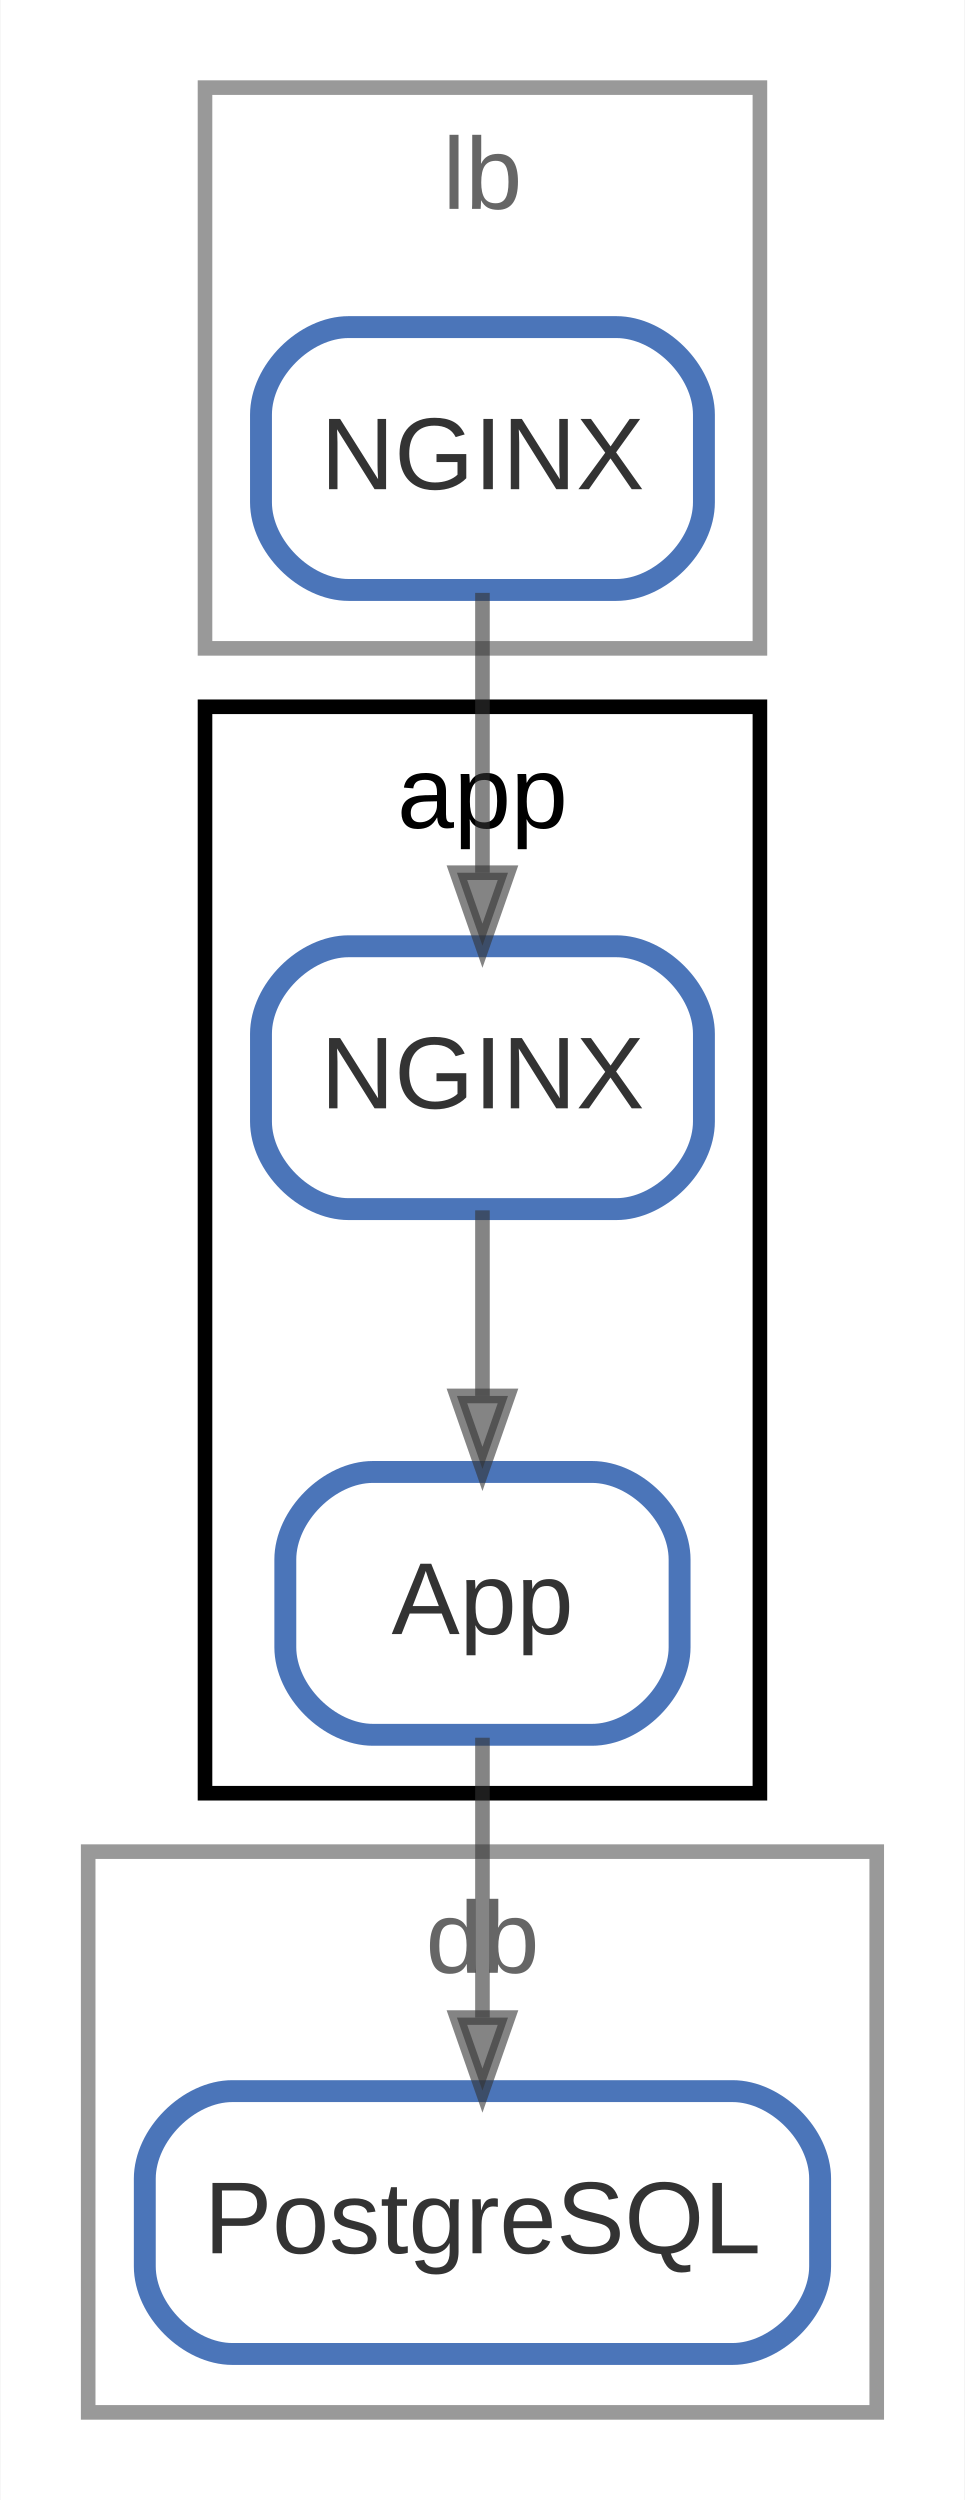
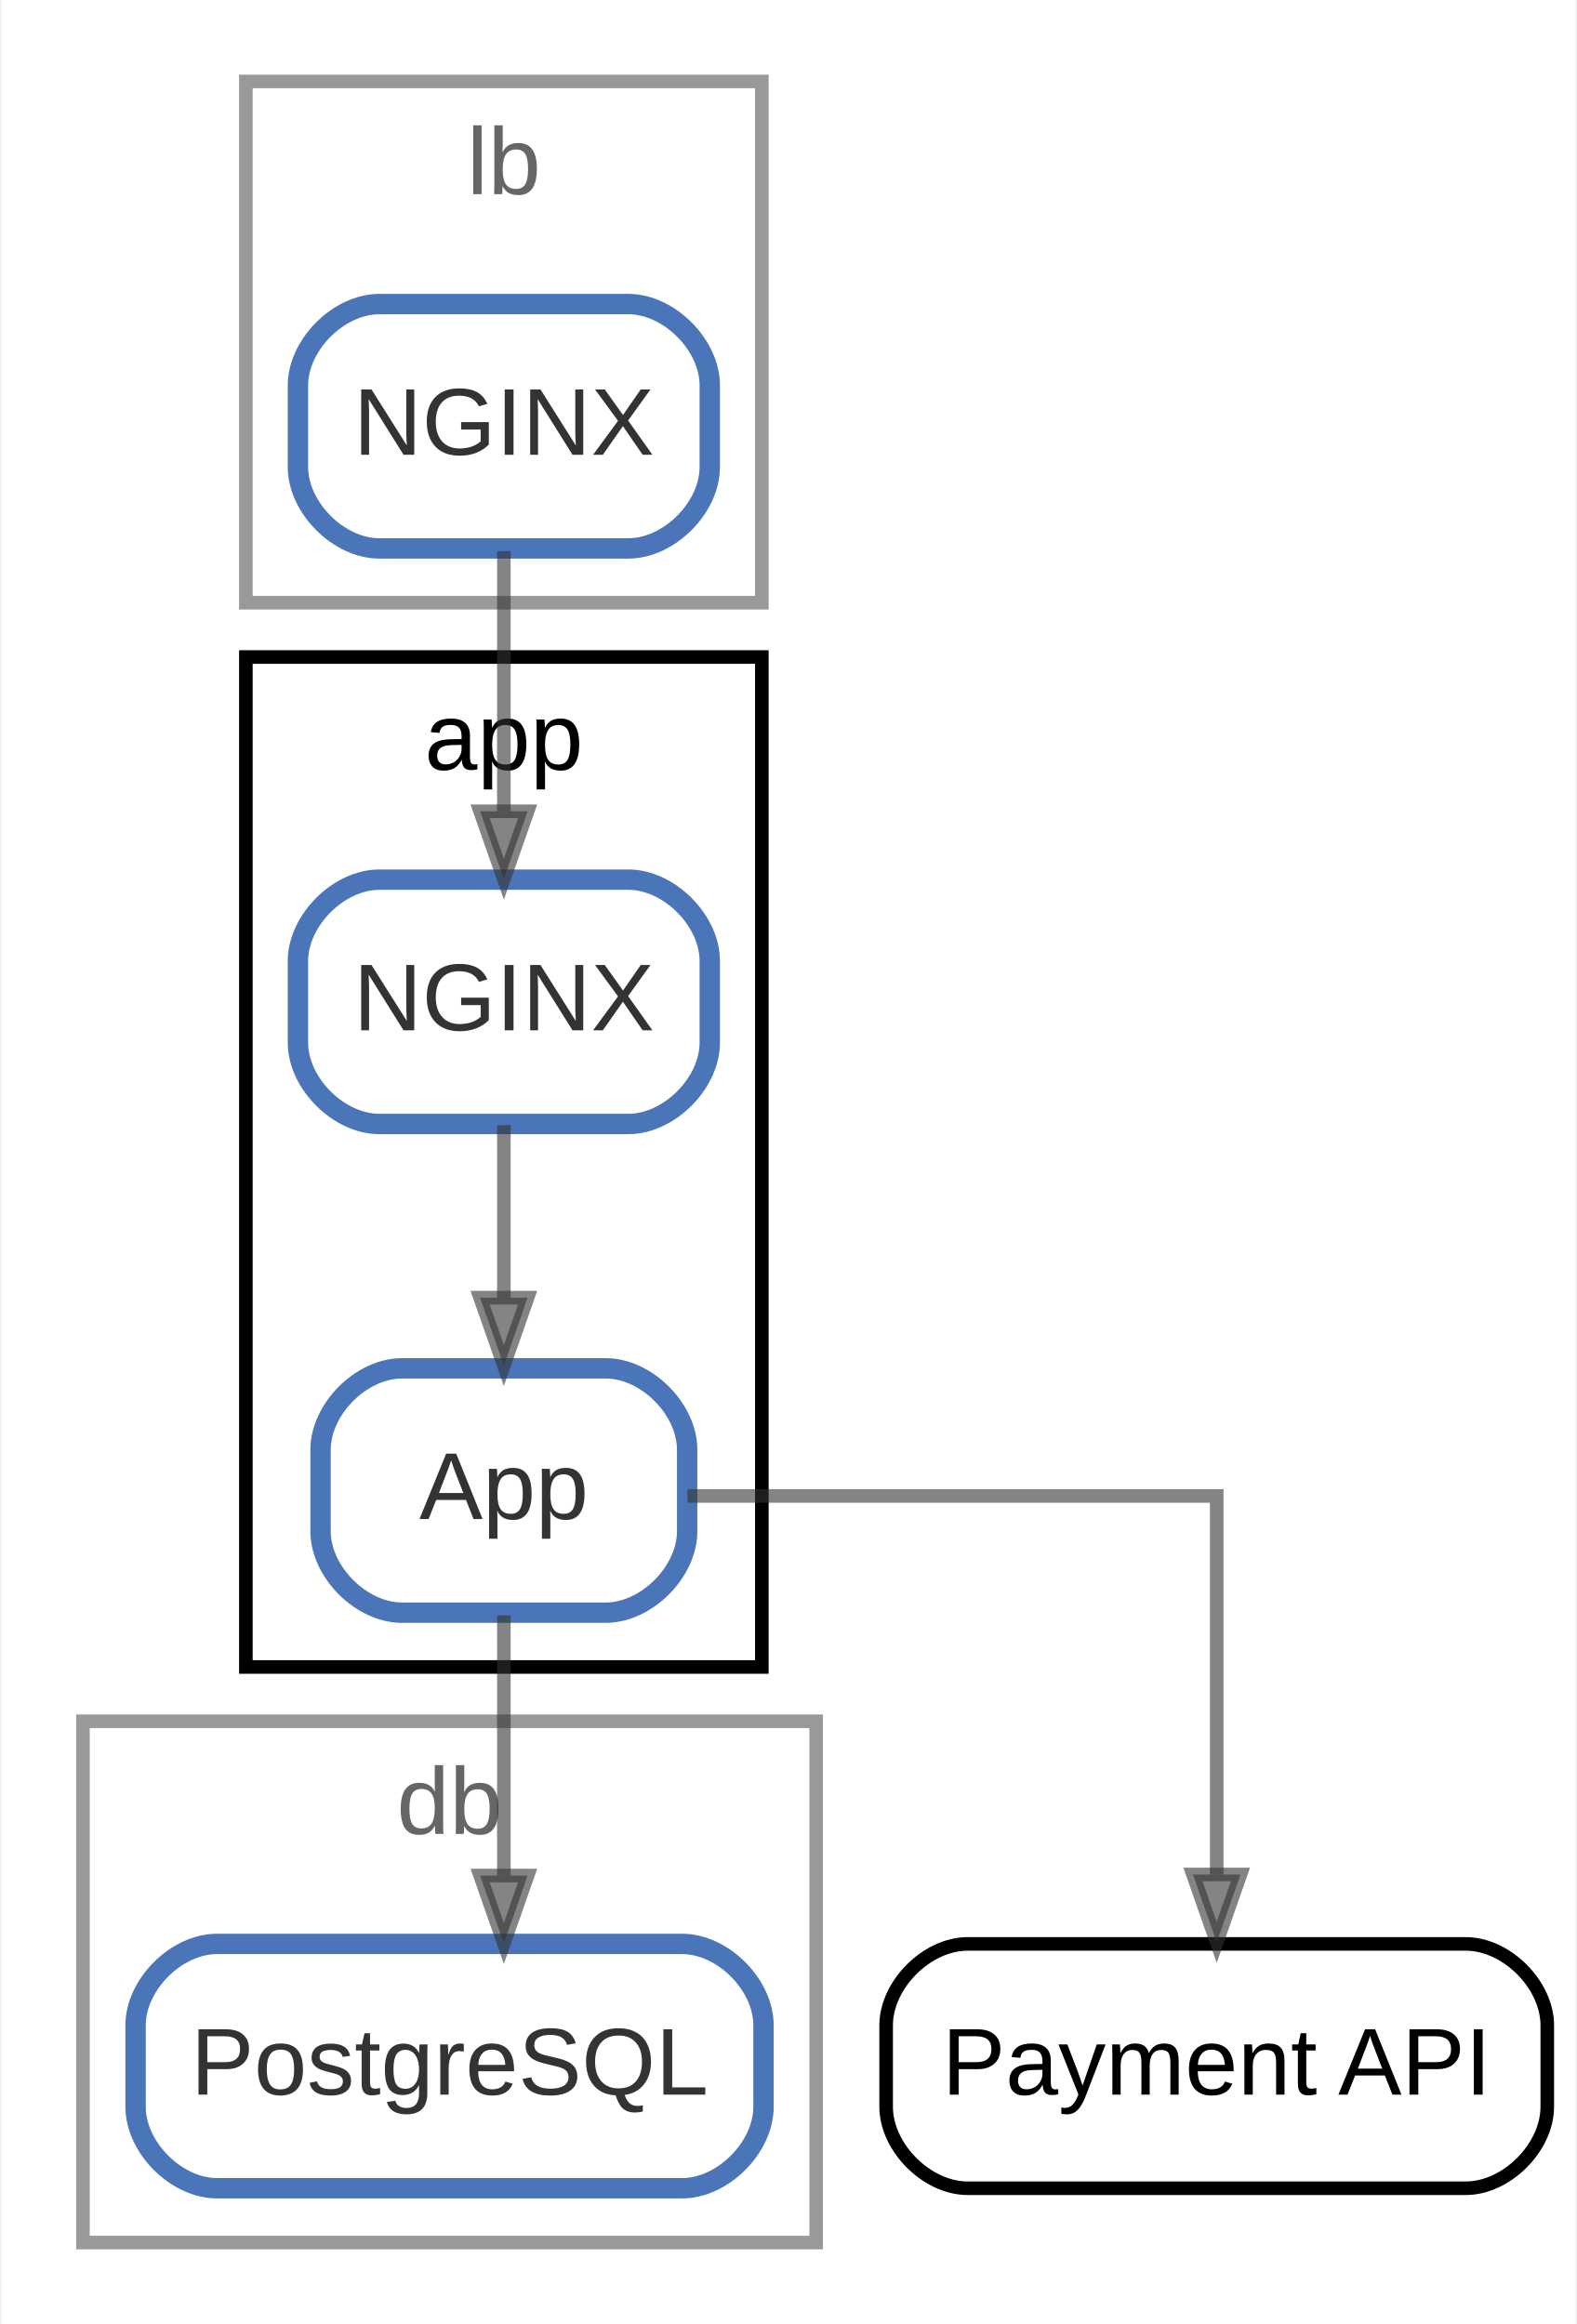
- <svg xmlns="http://www.w3.org/2000/svg" width="132pt" height="342pt" viewBox="0.00 0.00 132.00 342.40">
+ <svg xmlns="http://www.w3.org/2000/svg" width="232pt" height="342pt" viewBox="0.00 0.00 231.84 342.40">
  <g id="graph0" class="graph" transform="scale(1 1) rotate(0) translate(4 338.4)">
-     <polygon fill="#ffffff" stroke="transparent" points="-4,4 -4,-338.4 128,-338.4 128,4 -4,4" />
+     <polygon fill="#ffffff" stroke="transparent" points="-4,4 -4,-338.4 227.845,-338.4 227.845,4 -4,4" />
    <g id="clust3" class="cluster">
      <polygon fill="none" stroke="#999999" stroke-width="2" points="8,-8 8,-84.8 116,-84.8 116,-8 8,-8" />
      <text text-anchor="middle" x="62" y="-68.2" font-family="Arial" font-size="14.00" fill="#666666">db</text>
    </g>
    <g id="clust2" class="cluster">
-       <polygon fill="none" stroke="#999999" stroke-width="2" points="24,-249.6 24,-326.4 100,-326.4 100,-249.6 24,-249.6" />
-       <text text-anchor="middle" x="62" y="-309.8" font-family="Arial" font-size="14.00" fill="#666666">lb</text>
+       <polygon fill="none" stroke="#999999" stroke-width="2" points="32,-249.6 32,-326.4 108,-326.4 108,-249.6 32,-249.6" />
+       <text text-anchor="middle" x="70" y="-309.8" font-family="Arial" font-size="14.00" fill="#666666">lb</text>
    </g>
    <g id="clust1" class="cluster">
-       <polygon fill="none" stroke="#000000" stroke-width="2" points="24,-92.8 24,-241.6 100,-241.6 100,-92.8 24,-92.8" />
-       <text text-anchor="middle" x="62" y="-225" font-family="Arial" font-size="14.00" fill="#000000">app</text>
+       <polygon fill="none" stroke="#000000" stroke-width="2" points="32,-92.8 32,-241.6 108,-241.6 108,-92.8 32,-92.8" />
+       <text text-anchor="middle" x="70" y="-225" font-family="Arial" font-size="14.00" fill="#000000">app</text>
    </g>
    <g id="node1" class="node">
-       <path fill="#ffffff" stroke="#4b75b9" stroke-width="3" d="M80.332,-208.8C80.332,-208.8 43.668,-208.8 43.668,-208.8 37.668,-208.8 31.668,-202.8 31.668,-196.8 31.668,-196.8 31.668,-184.8 31.668,-184.8 31.668,-178.8 37.668,-172.8 43.668,-172.8 43.668,-172.8 80.332,-172.8 80.332,-172.8 86.332,-172.8 92.332,-178.8 92.332,-184.8 92.332,-184.8 92.332,-196.8 92.332,-196.8 92.332,-202.8 86.332,-208.8 80.332,-208.8" />
-       <text text-anchor="middle" x="62" y="-186.6" font-family="Arial" font-size="14.00" fill="#333333">NGINX</text>
+       <path fill="#ffffff" stroke="#4b75b9" stroke-width="3" d="M88.332,-208.8C88.332,-208.8 51.668,-208.8 51.668,-208.8 45.668,-208.8 39.668,-202.8 39.668,-196.8 39.668,-196.8 39.668,-184.8 39.668,-184.8 39.668,-178.8 45.668,-172.8 51.668,-172.8 51.668,-172.8 88.332,-172.8 88.332,-172.8 94.332,-172.8 100.332,-178.8 100.332,-184.8 100.332,-184.8 100.332,-196.8 100.332,-196.8 100.332,-202.8 94.332,-208.8 88.332,-208.8" />
+       <text text-anchor="middle" x="70" y="-186.6" font-family="Arial" font-size="14.00" fill="#333333">NGINX</text>
    </g>
    <g id="node2" class="node">
-       <path fill="#ffffff" stroke="#4b75b9" stroke-width="3" d="M77,-136.8C77,-136.8 47,-136.8 47,-136.8 41,-136.8 35,-130.8 35,-124.8 35,-124.8 35,-112.8 35,-112.8 35,-106.8 41,-100.8 47,-100.8 47,-100.8 77,-100.8 77,-100.8 83,-100.8 89,-106.8 89,-112.8 89,-112.8 89,-124.8 89,-124.8 89,-130.8 83,-136.8 77,-136.8" />
-       <text text-anchor="middle" x="62" y="-114.6" font-family="Arial" font-size="14.00" fill="#333333">App</text>
+       <path fill="#ffffff" stroke="#4b75b9" stroke-width="3" d="M85,-136.8C85,-136.8 55,-136.8 55,-136.8 49,-136.8 43,-130.8 43,-124.8 43,-124.8 43,-112.8 43,-112.8 43,-106.8 49,-100.8 55,-100.8 55,-100.8 85,-100.8 85,-100.8 91,-100.8 97,-106.8 97,-112.8 97,-112.8 97,-124.8 97,-124.8 97,-130.8 91,-136.8 85,-136.8" />
+       <text text-anchor="middle" x="70" y="-114.6" font-family="Arial" font-size="14.00" fill="#333333">App</text>
    </g>
    <g id="edge2" class="edge">
-       <path fill="none" stroke="#333333" stroke-width="2" stroke-opacity="0.6" d="M62,-172.631C62,-172.631 62,-147.213 62,-147.213" />
-       <polygon fill="#333333" fill-opacity="0.6" stroke="#333333" stroke-width="2" stroke-opacity="0.6" points="65.5,-147.213 62,-137.213 58.5,-147.213 65.5,-147.213" />
+       <path fill="none" stroke="#333333" stroke-width="2" stroke-opacity="0.6" d="M70,-172.631C70,-172.631 70,-147.213 70,-147.213" />
+       <polygon fill="#333333" fill-opacity="0.6" stroke="#333333" stroke-width="2" stroke-opacity="0.6" points="73.5,-147.213 70,-137.213 66.5,-147.213 73.5,-147.213" />
    </g>
    <g id="node4" class="node">
      <path fill="#ffffff" stroke="#4b75b9" stroke-width="3" d="M96.246,-52C96.246,-52 27.754,-52 27.754,-52 21.754,-52 15.754,-46 15.754,-40 15.754,-40 15.754,-28 15.754,-28 15.754,-22 21.754,-16 27.754,-16 27.754,-16 96.246,-16 96.246,-16 102.246,-16 108.246,-22 108.246,-28 108.246,-28 108.246,-40 108.246,-40 108.246,-46 102.246,-52 96.246,-52" />
      <text text-anchor="middle" x="62" y="-29.8" font-family="Arial" font-size="14.00" fill="#333333">PostgreSQL</text>
    </g>
    <g id="edge3" class="edge">
-       <path fill="none" stroke="#333333" stroke-width="2" stroke-opacity="0.6" d="M62,-100.4C62,-100.4 62,-62.073 62,-62.073" />
-       <polygon fill="#333333" fill-opacity="0.6" stroke="#333333" stroke-width="2" stroke-opacity="0.6" points="65.5,-62.073 62,-52.073 58.5,-62.073 65.5,-62.073" />
+       <path fill="none" stroke="#333333" stroke-width="2" stroke-opacity="0.6" d="M70,-100.4C70,-100.4 70,-62.073 70,-62.073" />
+       <polygon fill="#333333" fill-opacity="0.6" stroke="#333333" stroke-width="2" stroke-opacity="0.6" points="73.5,-62.073 70,-52.073 66.5,-62.073 73.5,-62.073" />
+     </g>
+     <g id="node5" class="node">
+       <path fill="none" stroke="#000000" stroke-width="2" d="M211.69,-52C211.69,-52 138.31,-52 138.31,-52 132.31,-52 126.309,-46 126.309,-40 126.309,-40 126.309,-28 126.309,-28 126.309,-22 132.31,-16 138.31,-16 138.31,-16 211.69,-16 211.69,-16 217.69,-16 223.69,-22 223.69,-28 223.69,-28 223.69,-40 223.69,-40 223.69,-46 217.69,-52 211.69,-52" />
+       <text text-anchor="middle" x="175" y="-29.8" font-family="Arial" font-size="14.00" fill="#000000">Payment API</text>
+     </g>
+     <g id="edge4" class="edge">
+       <path fill="none" stroke="#333333" stroke-width="2" stroke-opacity="0.6" d="M97.04,-118C128.151,-118 175,-118 175,-118 175,-118 175,-62.227 175,-62.227" />
+       <polygon fill="#333333" fill-opacity="0.6" stroke="#333333" stroke-width="2" stroke-opacity="0.6" points="178.5,-62.227 175,-52.227 171.5,-62.227 178.5,-62.227" />
    </g>
    <g id="node3" class="node">
-       <path fill="#ffffff" stroke="#4b75b9" stroke-width="3" d="M80.332,-293.6C80.332,-293.6 43.668,-293.6 43.668,-293.6 37.668,-293.6 31.668,-287.6 31.668,-281.6 31.668,-281.6 31.668,-269.6 31.668,-269.6 31.668,-263.6 37.668,-257.6 43.668,-257.6 43.668,-257.6 80.332,-257.6 80.332,-257.6 86.332,-257.6 92.332,-263.6 92.332,-269.6 92.332,-269.6 92.332,-281.6 92.332,-281.6 92.332,-287.6 86.332,-293.6 80.332,-293.6" />
-       <text text-anchor="middle" x="62" y="-271.4" font-family="Arial" font-size="14.00" fill="#333333">NGINX</text>
+       <path fill="#ffffff" stroke="#4b75b9" stroke-width="3" d="M88.332,-293.6C88.332,-293.6 51.668,-293.6 51.668,-293.6 45.668,-293.6 39.668,-287.6 39.668,-281.6 39.668,-281.6 39.668,-269.6 39.668,-269.6 39.668,-263.6 45.668,-257.6 51.668,-257.6 51.668,-257.6 88.332,-257.6 88.332,-257.6 94.332,-257.6 100.332,-263.6 100.332,-269.6 100.332,-269.6 100.332,-281.6 100.332,-281.6 100.332,-287.6 94.332,-293.6 88.332,-293.6" />
+       <text text-anchor="middle" x="70" y="-271.4" font-family="Arial" font-size="14.00" fill="#333333">NGINX</text>
    </g>
    <g id="edge1" class="edge">
-       <path fill="none" stroke="#333333" stroke-width="2" stroke-opacity="0.6" d="M62,-257.2C62,-257.2 62,-218.873 62,-218.873" />
-       <polygon fill="#333333" fill-opacity="0.6" stroke="#333333" stroke-width="2" stroke-opacity="0.6" points="65.5,-218.873 62,-208.873 58.5,-218.873 65.5,-218.873" />
+       <path fill="none" stroke="#333333" stroke-width="2" stroke-opacity="0.6" d="M70,-257.2C70,-257.2 70,-218.873 70,-218.873" />
+       <polygon fill="#333333" fill-opacity="0.6" stroke="#333333" stroke-width="2" stroke-opacity="0.6" points="73.5,-218.873 70,-208.873 66.5,-218.873 73.5,-218.873" />
    </g>
  </g>
</svg>
